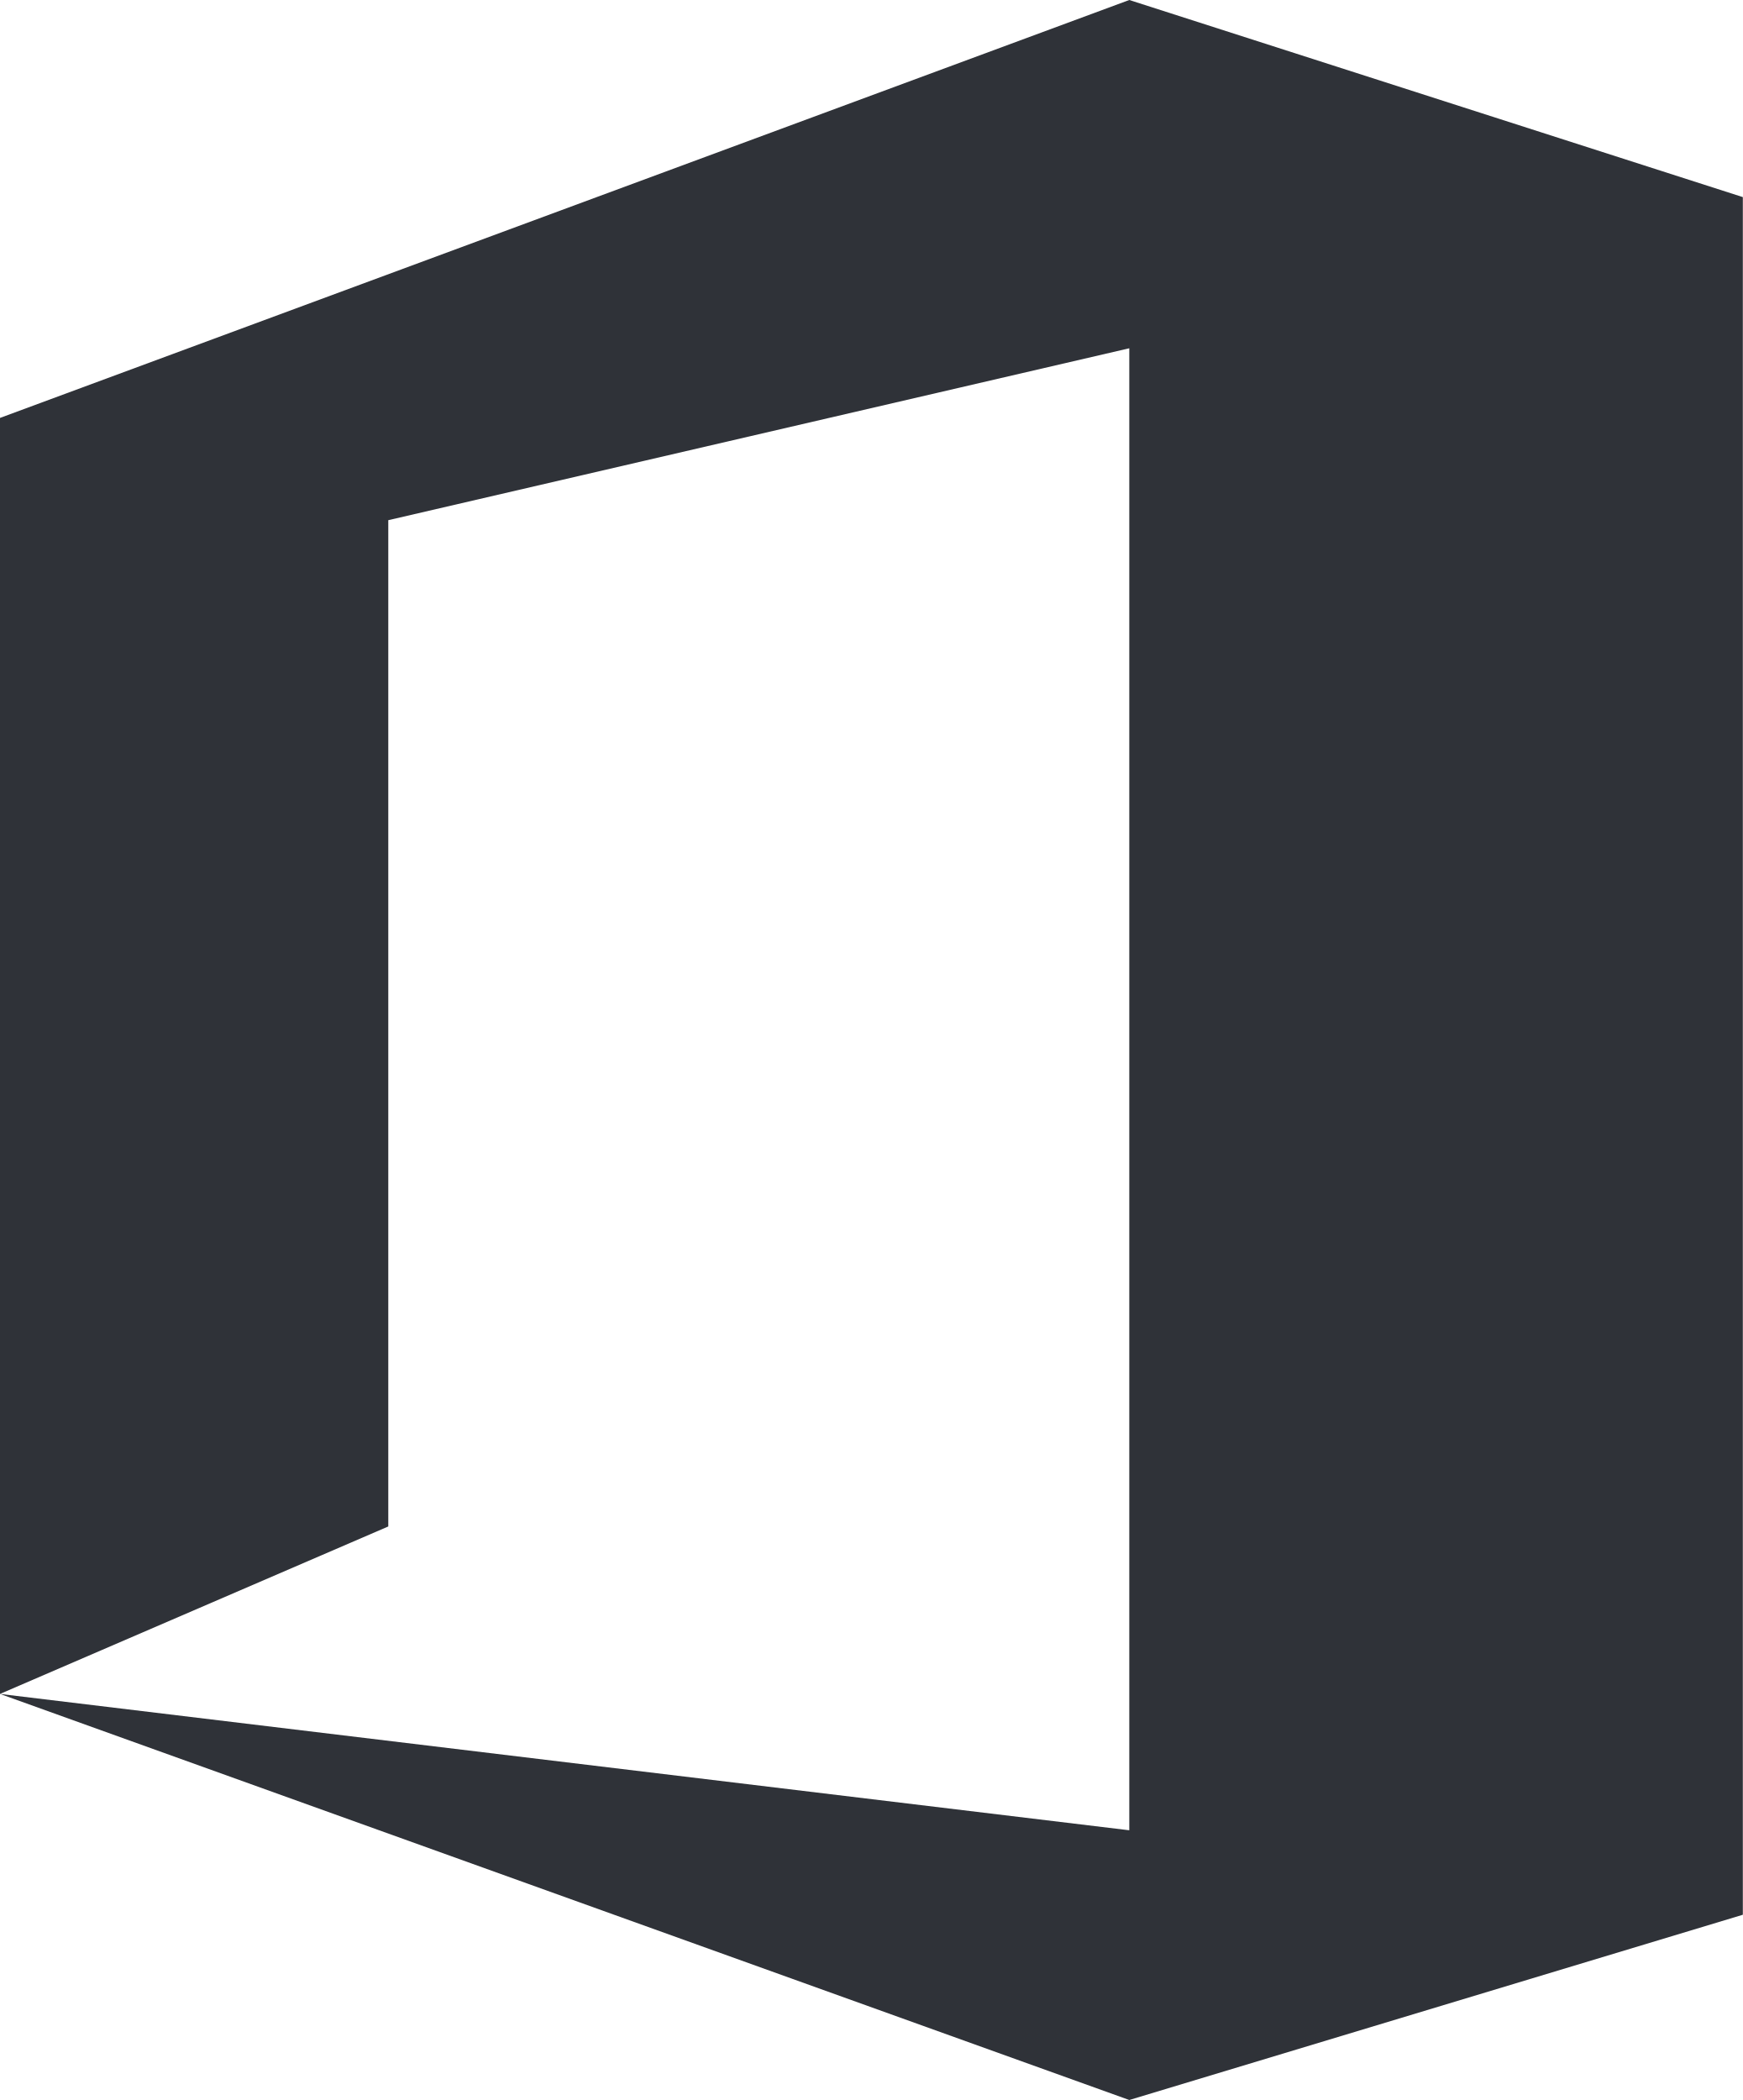
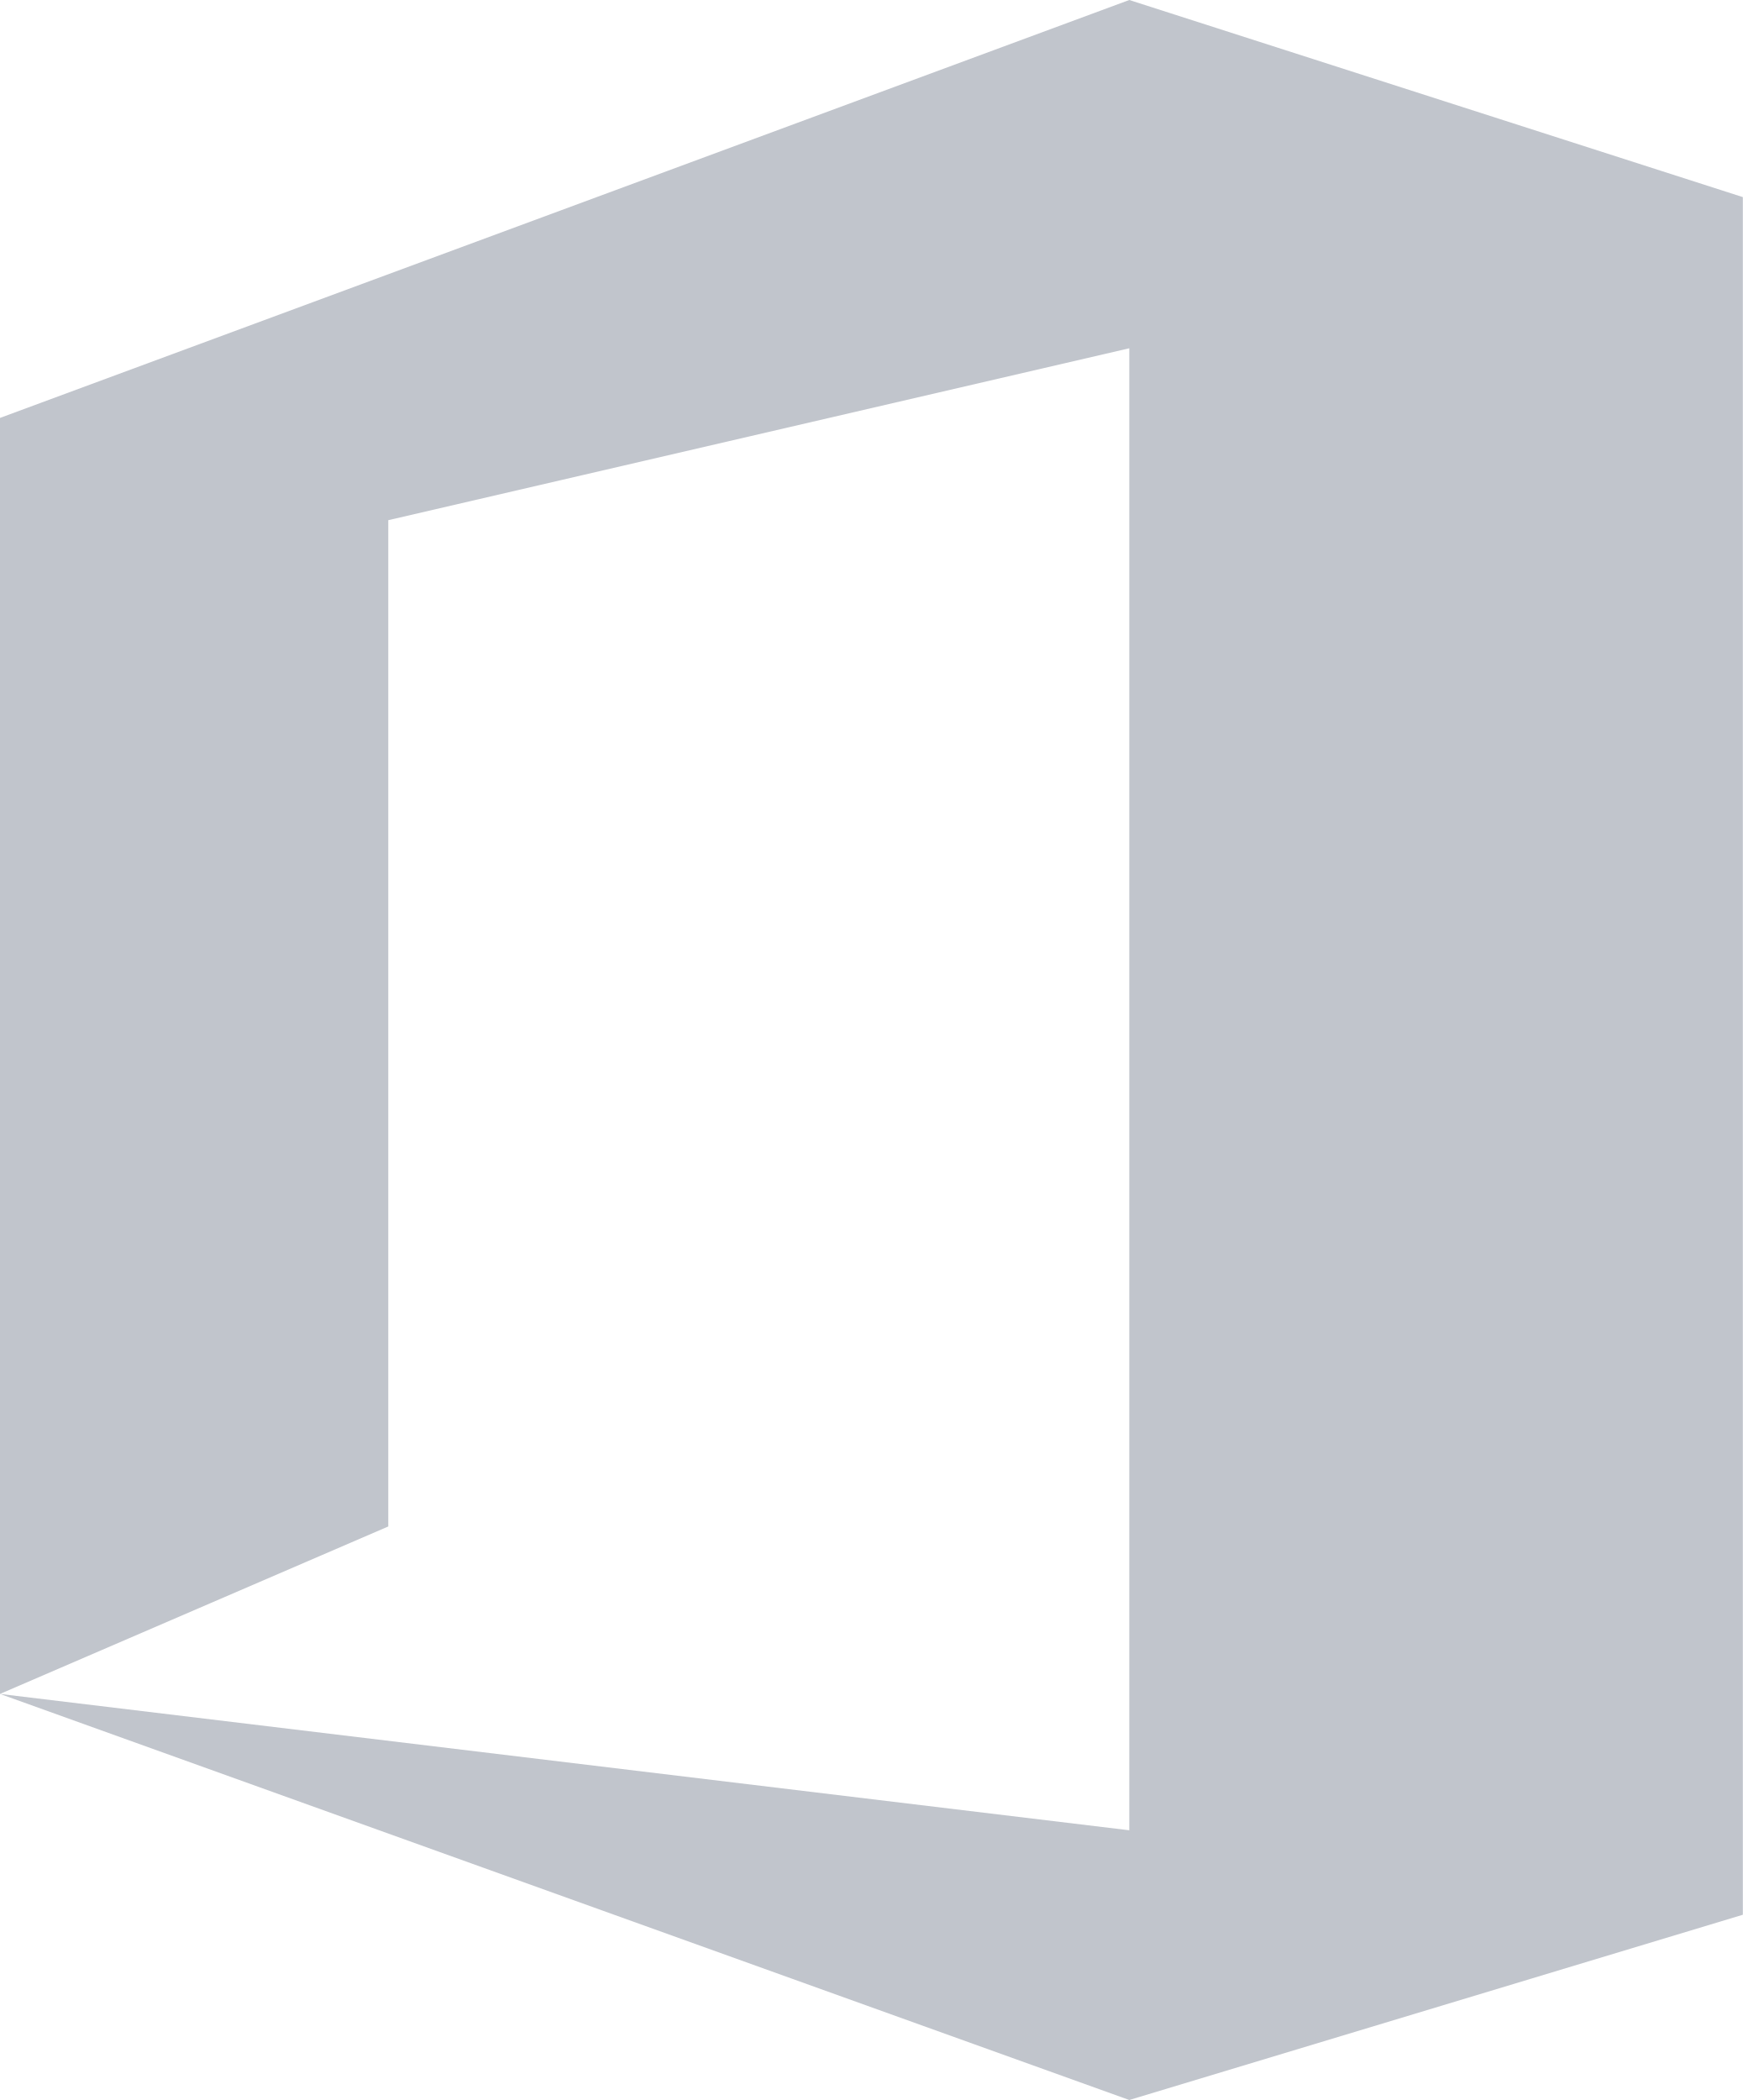
<svg xmlns="http://www.w3.org/2000/svg" viewBox="0 0 11.76 14.17">
  <defs>
-     <style>.cls-1{fill:#2f3238;}</style>
+     <style>
+             .cls-1 {
+                 fill: #c1c5cc;
+             }
+         </style>
  </defs>
  <g id="Capa_2" data-name="Capa 2">
    <g id="PRINT">
      <path class="cls-1" d="M0,11.43V2.82L7.62,0l4.14,1.33V12.92L7.62,14.17,0,11.43l7.62.92v-10l-5,1.16v6.79L0,11.43Z" />
    </g>
  </g>
</svg>
